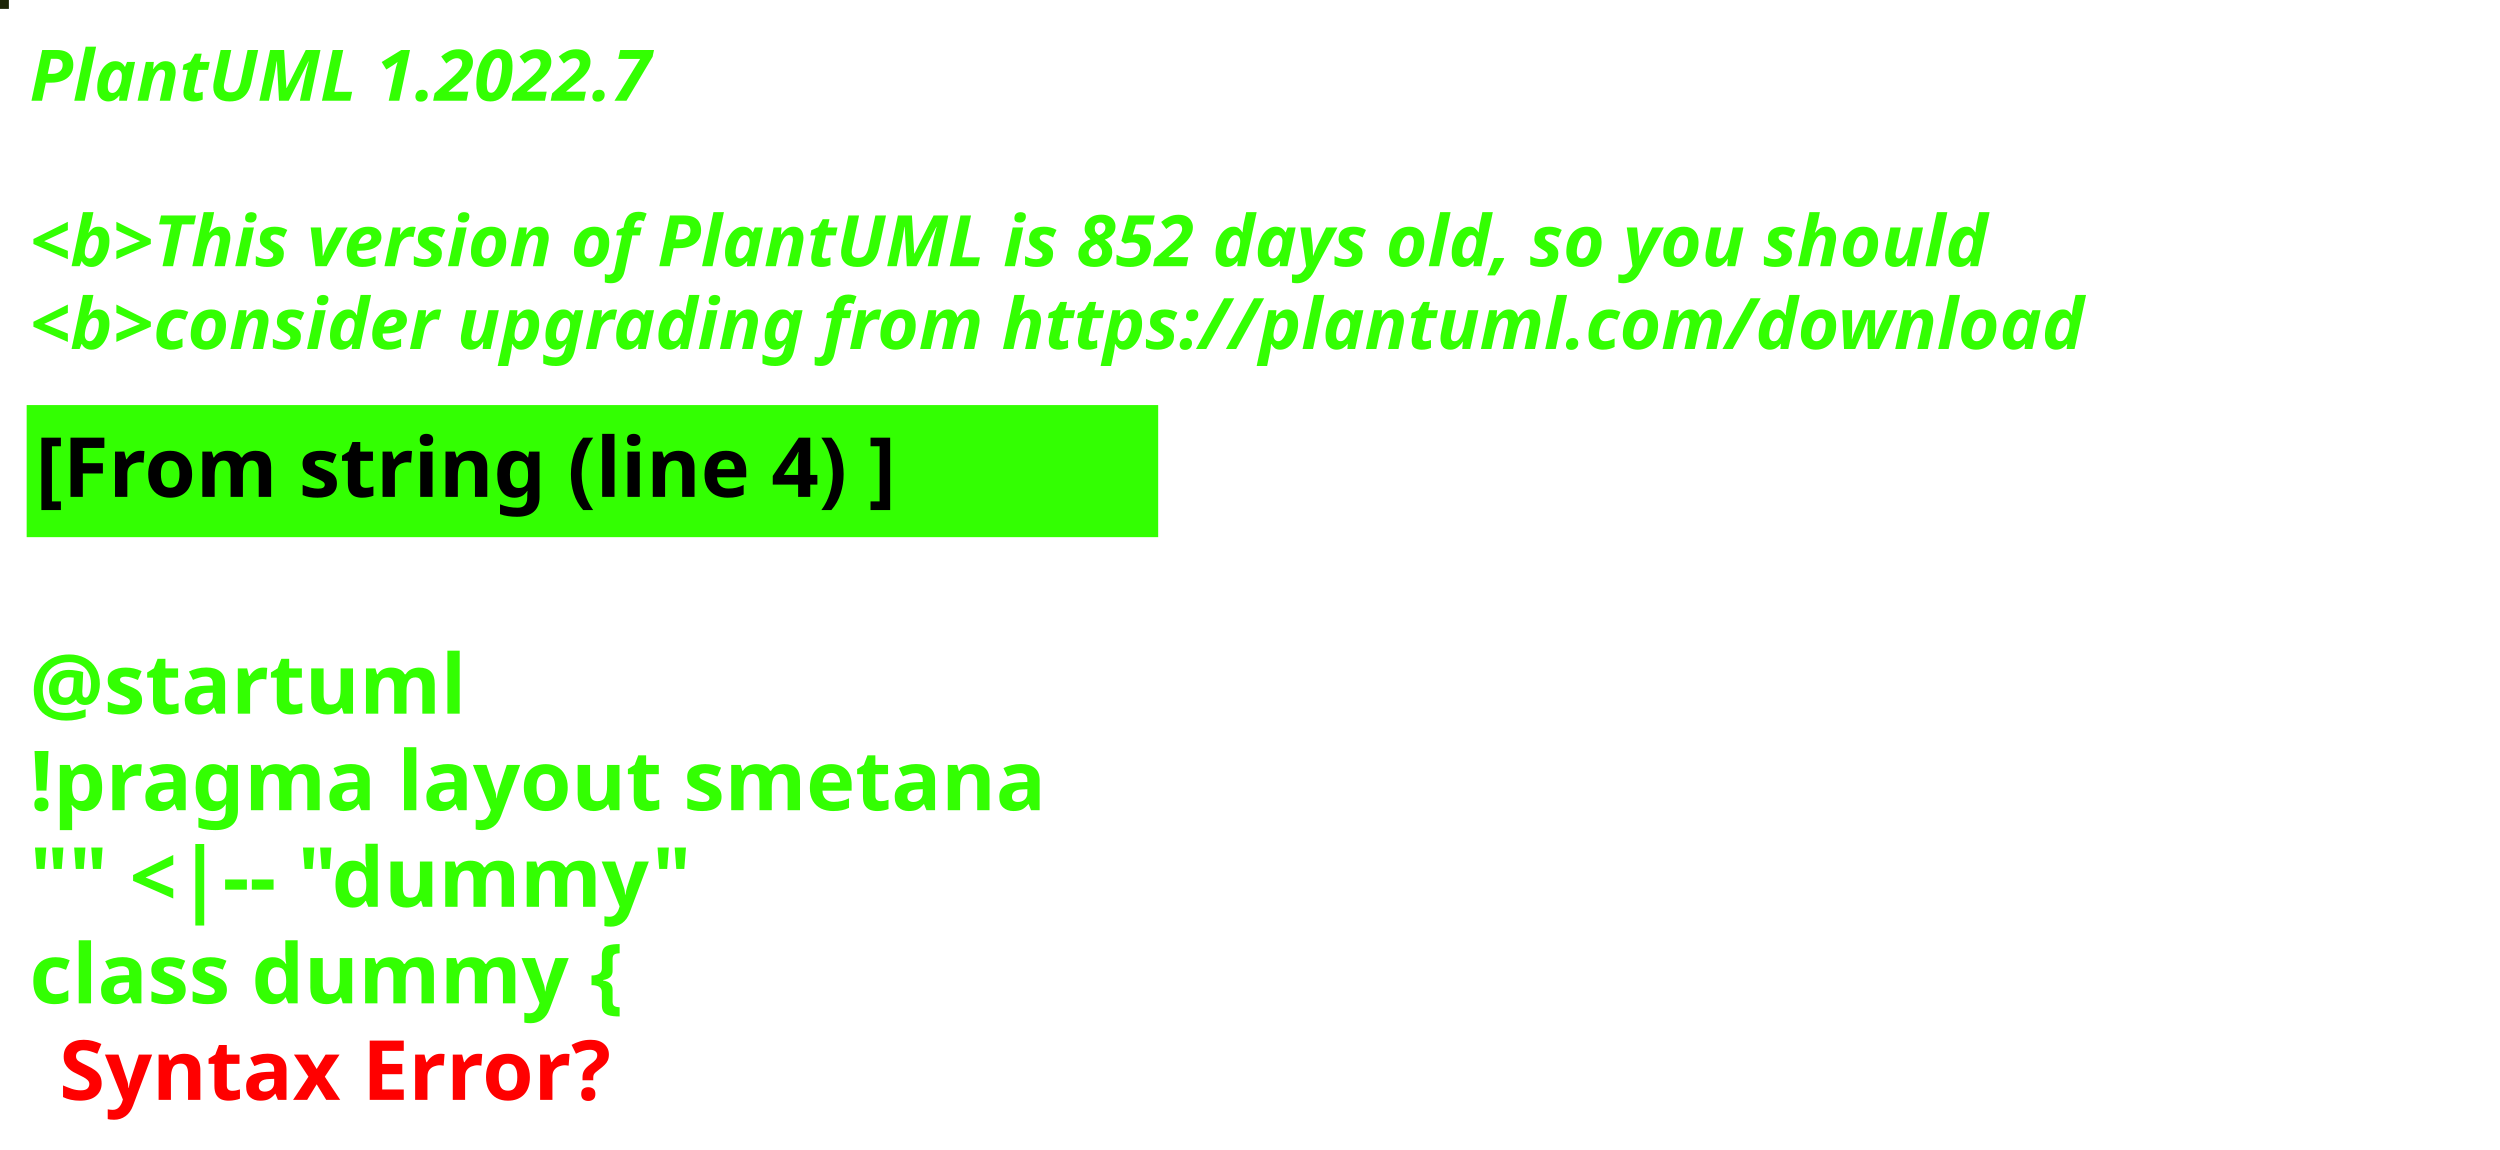
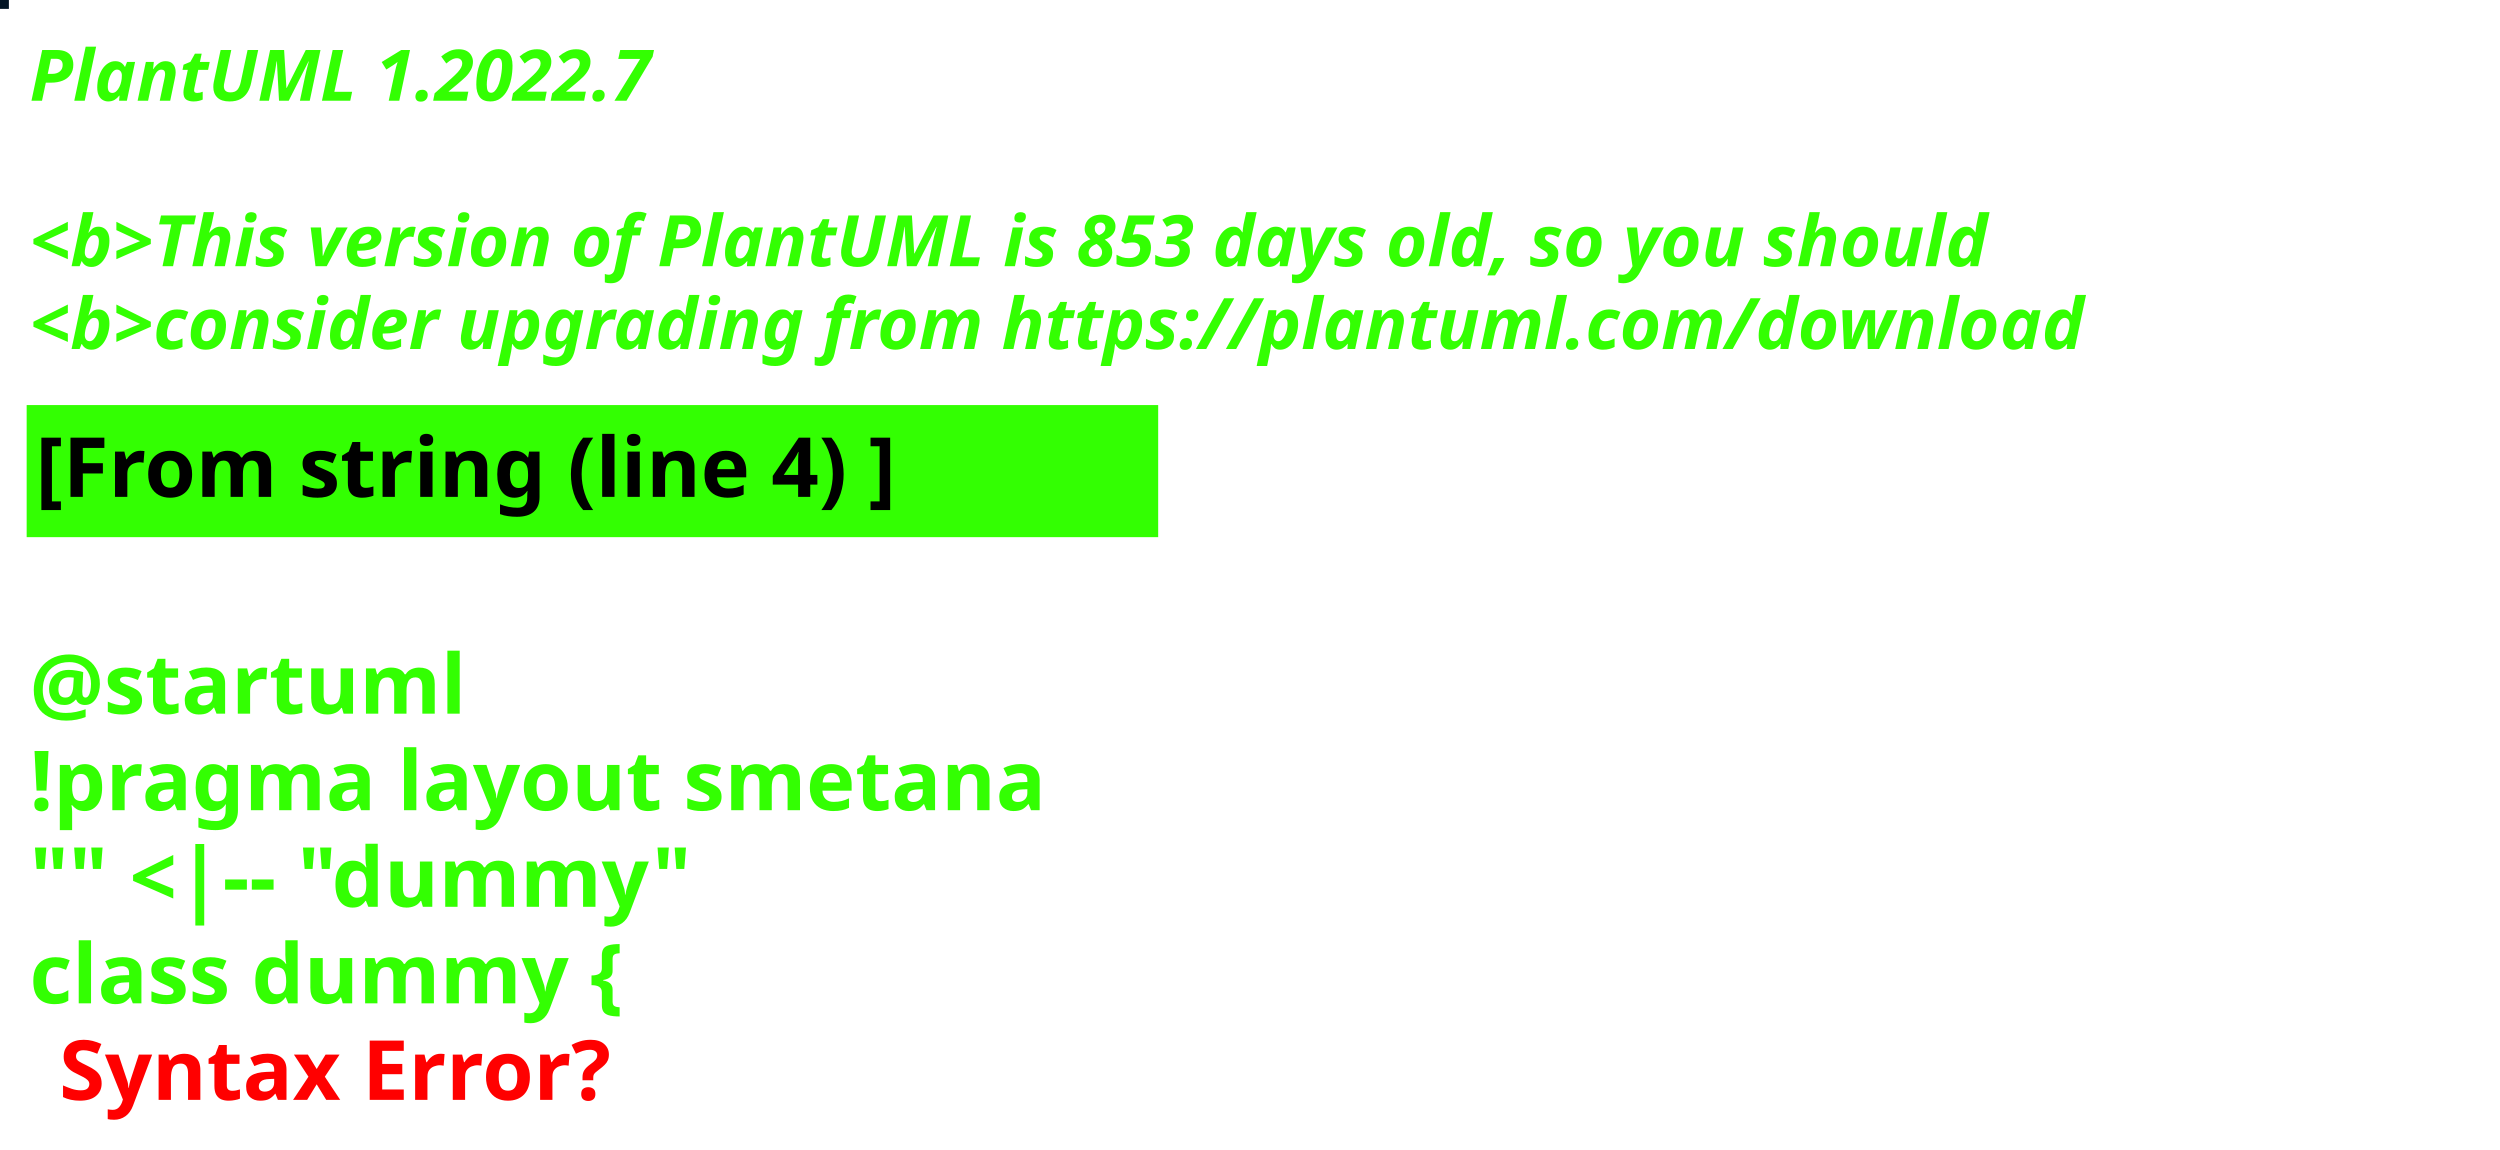
<svg xmlns="http://www.w3.org/2000/svg" contentStyleType="text/css" height="194px" preserveAspectRatio="none" style="width:422px;height:194px;background:#000000;" version="1.1" viewBox="0 0 422 194" width="422px" zoomAndPan="magnify">
  <defs />
  <g>
-     <rect fill="#1C2506" height="1" style="stroke:#1C2506;stroke-width:1.0;" width="1" x="0" y="0" />
+     <rect fill="#031525" height="1" style="stroke:#031525;stroke-width:1.0;" width="1" x="0" y="0" />
    <text fill="#33FF02" font-family="sans-serif" font-size="12" font-style="italic" font-weight="bold" lengthAdjust="spacing" textLength="127" x="5" y="17">PlantUML 1.2022.7</text>
    <text fill="#33FF02" font-family="sans-serif" font-size="12" font-style="italic" font-weight="bold" lengthAdjust="spacing" textLength="4" x="5" y="30.969"> </text>
-     <text fill="#33FF02" font-family="sans-serif" font-size="12" font-style="italic" font-weight="bold" lengthAdjust="spacing" textLength="399" x="5" y="44.938">&lt;b&gt;This version of PlantUML is 852 days old, so you should</text>
+     <text fill="#33FF02" font-family="sans-serif" font-size="12" font-style="italic" font-weight="bold" lengthAdjust="spacing" textLength="399" x="5" y="44.938">&lt;b&gt;This version of PlantUML is 853 days old, so you should</text>
    <text fill="#33FF02" font-family="sans-serif" font-size="12" font-style="italic" font-weight="bold" lengthAdjust="spacing" textLength="408" x="5" y="58.906">&lt;b&gt;consider upgrading from https://plantuml.com/download</text>
    <rect fill="#33FF02" height="21.297" style="stroke:#33FF02;stroke-width:1.0;" width="190" x="5" y="68.875" />
    <text fill="#000000" font-family="sans-serif" font-size="14" font-weight="bold" lengthAdjust="spacing" textLength="168" x="6" y="83.875">[From string (line 4) ]</text>
    <text fill="#33FF02" font-family="sans-serif" font-size="14" font-weight="bold" lengthAdjust="spacing" textLength="5" x="5" y="104.172"> </text>
    <text fill="#33FF02" font-family="sans-serif" font-size="14" font-weight="bold" lengthAdjust="spacing" textLength="79" x="5" y="120.469">@startuml</text>
    <text fill="#33FF02" font-family="sans-serif" font-size="14" font-weight="bold" lengthAdjust="spacing" textLength="190" x="5" y="136.766">!pragma layout smetana</text>
    <text fill="#33FF02" font-family="sans-serif" font-size="14" font-weight="bold" lengthAdjust="spacing" textLength="124" x="5" y="153.062">"" &lt;|-- "dummy"</text>
    <text fill="#33FF02" font-family="sans-serif" font-size="14" font-weight="bold" lengthAdjust="spacing" text-decoration="wavy underline" textLength="117" x="5" y="169.359">class dummy {</text>
    <text fill="#FF0000" font-family="sans-serif" font-size="14" font-weight="bold" lengthAdjust="spacing" textLength="106" x="10" y="185.656">Syntax Error?</text>
  </g>
</svg>
